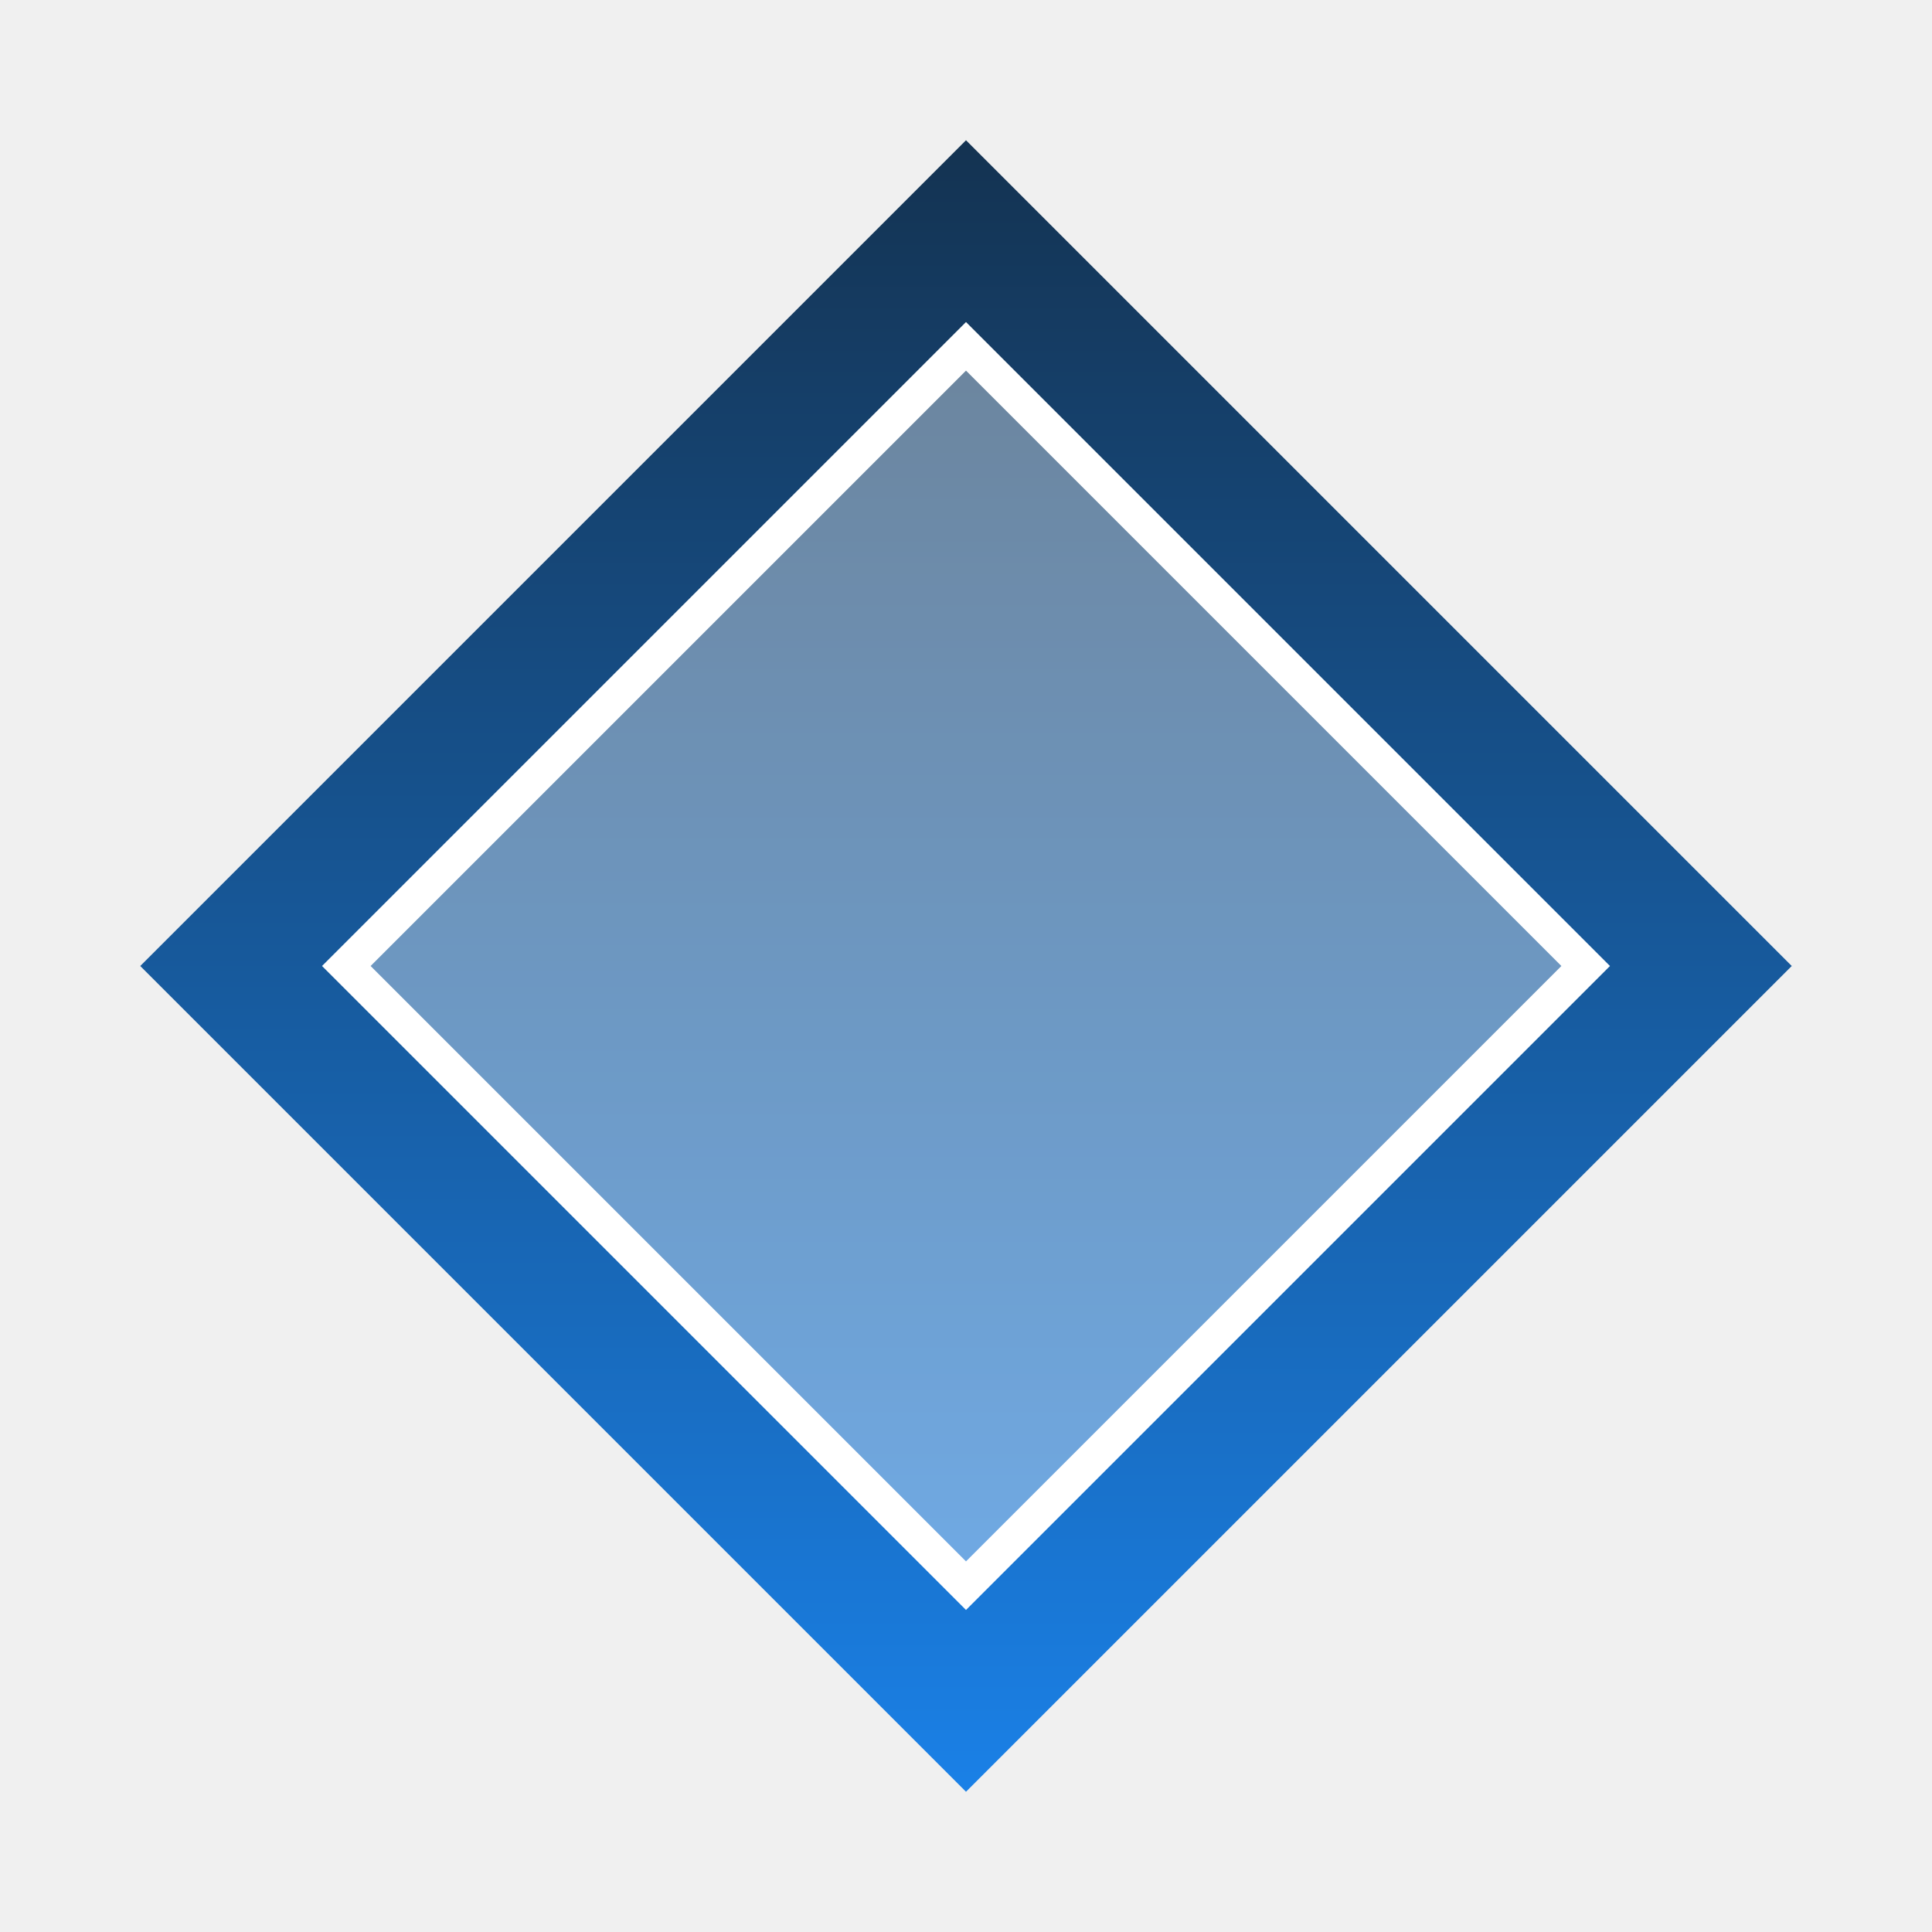
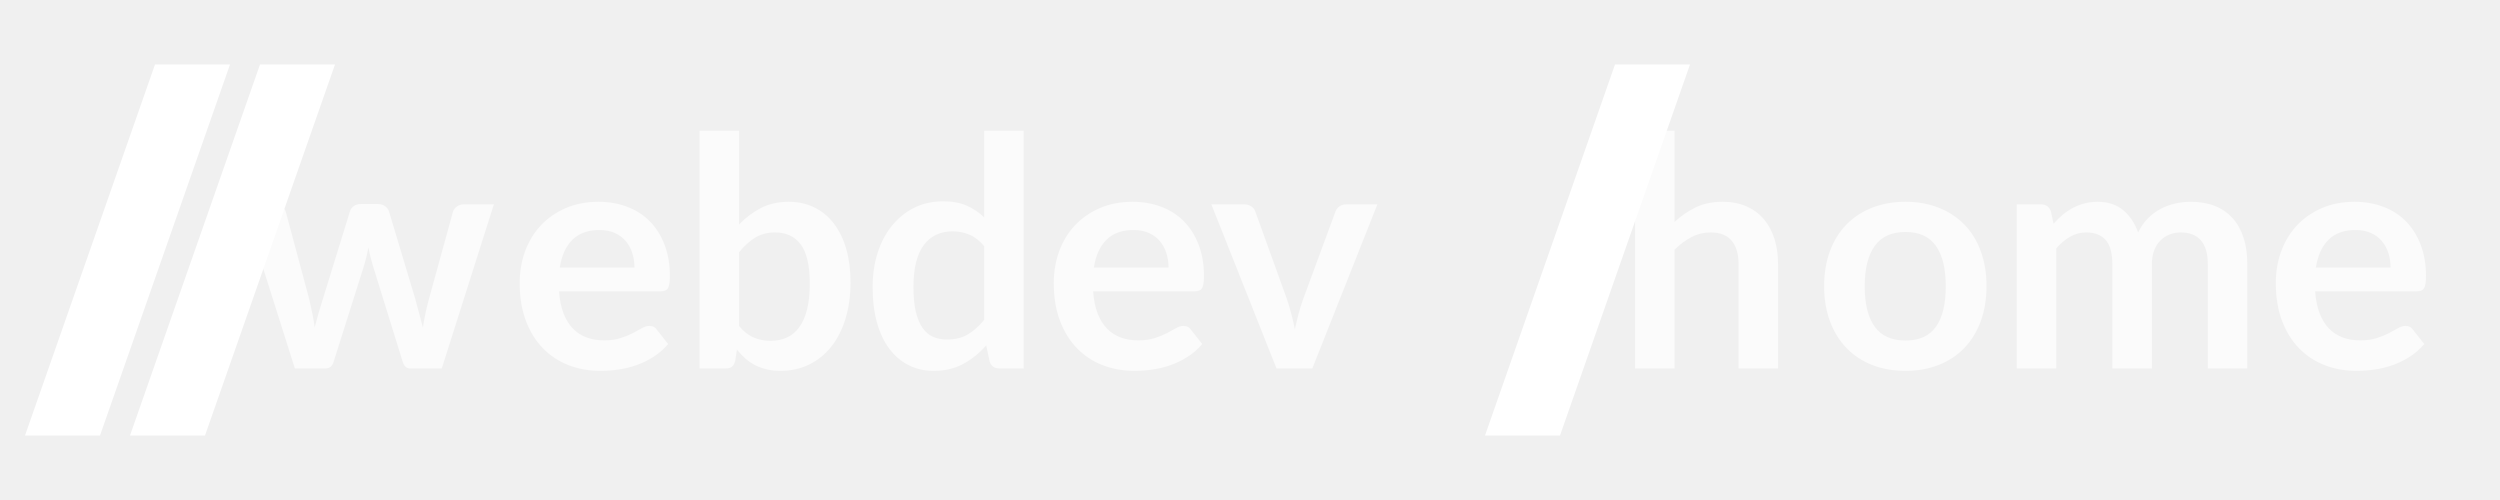
- <svg xmlns="http://www.w3.org/2000/svg" width="100%" height="100%" viewBox="0 0 225 225" version="1.1" xml:space="preserve" style="fill-rule:evenodd;clip-rule:evenodd;stroke-linejoin:round;stroke-miterlimit:1.414;">
-   <path d="M208.667,112.5l-96.167,-96.167l-96.167,96.167l96.167,96.167l96.167,-96.167Z" style="fill:url(#_Linear1);" />
-   <path d="M184.667,112.5l-72.167,-72.167l-72.167,72.167l72.167,72.167l72.167,-72.167Z" style="fill:#fff;fill-opacity:0.373;" />
-   <path d="M187.495,112.5l-74.995,74.995l-74.995,-74.995l74.995,-74.995l74.995,74.995Zm-144.333,0l69.338,69.338l69.338,-69.338l-69.338,-69.338l-69.338,69.338Z" style="fill:#fff;" />
-   <defs>
-     <linearGradient id="_Linear1" x1="0" y1="0" x2="1" y2="0" gradientUnits="userSpaceOnUse" gradientTransform="matrix(-4.26326e-14,192.333,-192.333,4.26326e-14,112.5,16.3335)">
-       <stop offset="0" style="stop-color:#143352;stop-opacity:1" />
-       <stop offset="1" style="stop-color:#1a80e6;stop-opacity:1" />
-     </linearGradient>
-   </defs>
+ <svg xmlns="http://www.w3.org/2000/svg" width="100%" height="100%" viewBox="0 0 500 100" version="1.1" xml:space="preserve" style="fill-rule:evenodd;clip-rule:evenodd;stroke-linejoin:round;stroke-miterlimit:1.414;">
+   <rect id="ArtBoard1" x="0" y="0" width="500" height="100" style="fill:none;" />
+   <g id="ArtBoard11">
+     <g>
+       <text x="48px" y="73.696px" style="font-family:'Lato-Bold', 'Lato', sans-serif;font-weight:700;font-size:64px;fill:#fff;fill-opacity:0.7;">w<tspan x="101.824px 139.232px 178.912px 218.592px 254.944px " y="73.696px 73.696px 73.696px 73.696px 73.696px ">ebdev</tspan>
+       </text>
+       <text x="323.096px" y="73.696px" style="font-family:'Lato-Bold', 'Lato', sans-serif;font-weight:700;font-size:64px;fill:#fff;fill-opacity:0.7;">h<tspan x="362.68px 402.264px 459.352px " y="73.696px 73.696px 73.696px ">ome</tspan>
+       </text>
+       <path d="M67,12.896l-15,0l-26,74.208l15,0l26,-74.208Z" style="fill:#fff;" />
+       <path d="M46,12.896l-15,0l-26,74.208l15,0l26,-74.208Z" style="fill:#fff;" />
+       <path d="M338,12.896l-15,0l-26,74.208l15,0l26,-74.208Z" style="fill:#fff;" />
+     </g>
+   </g>
</svg>
